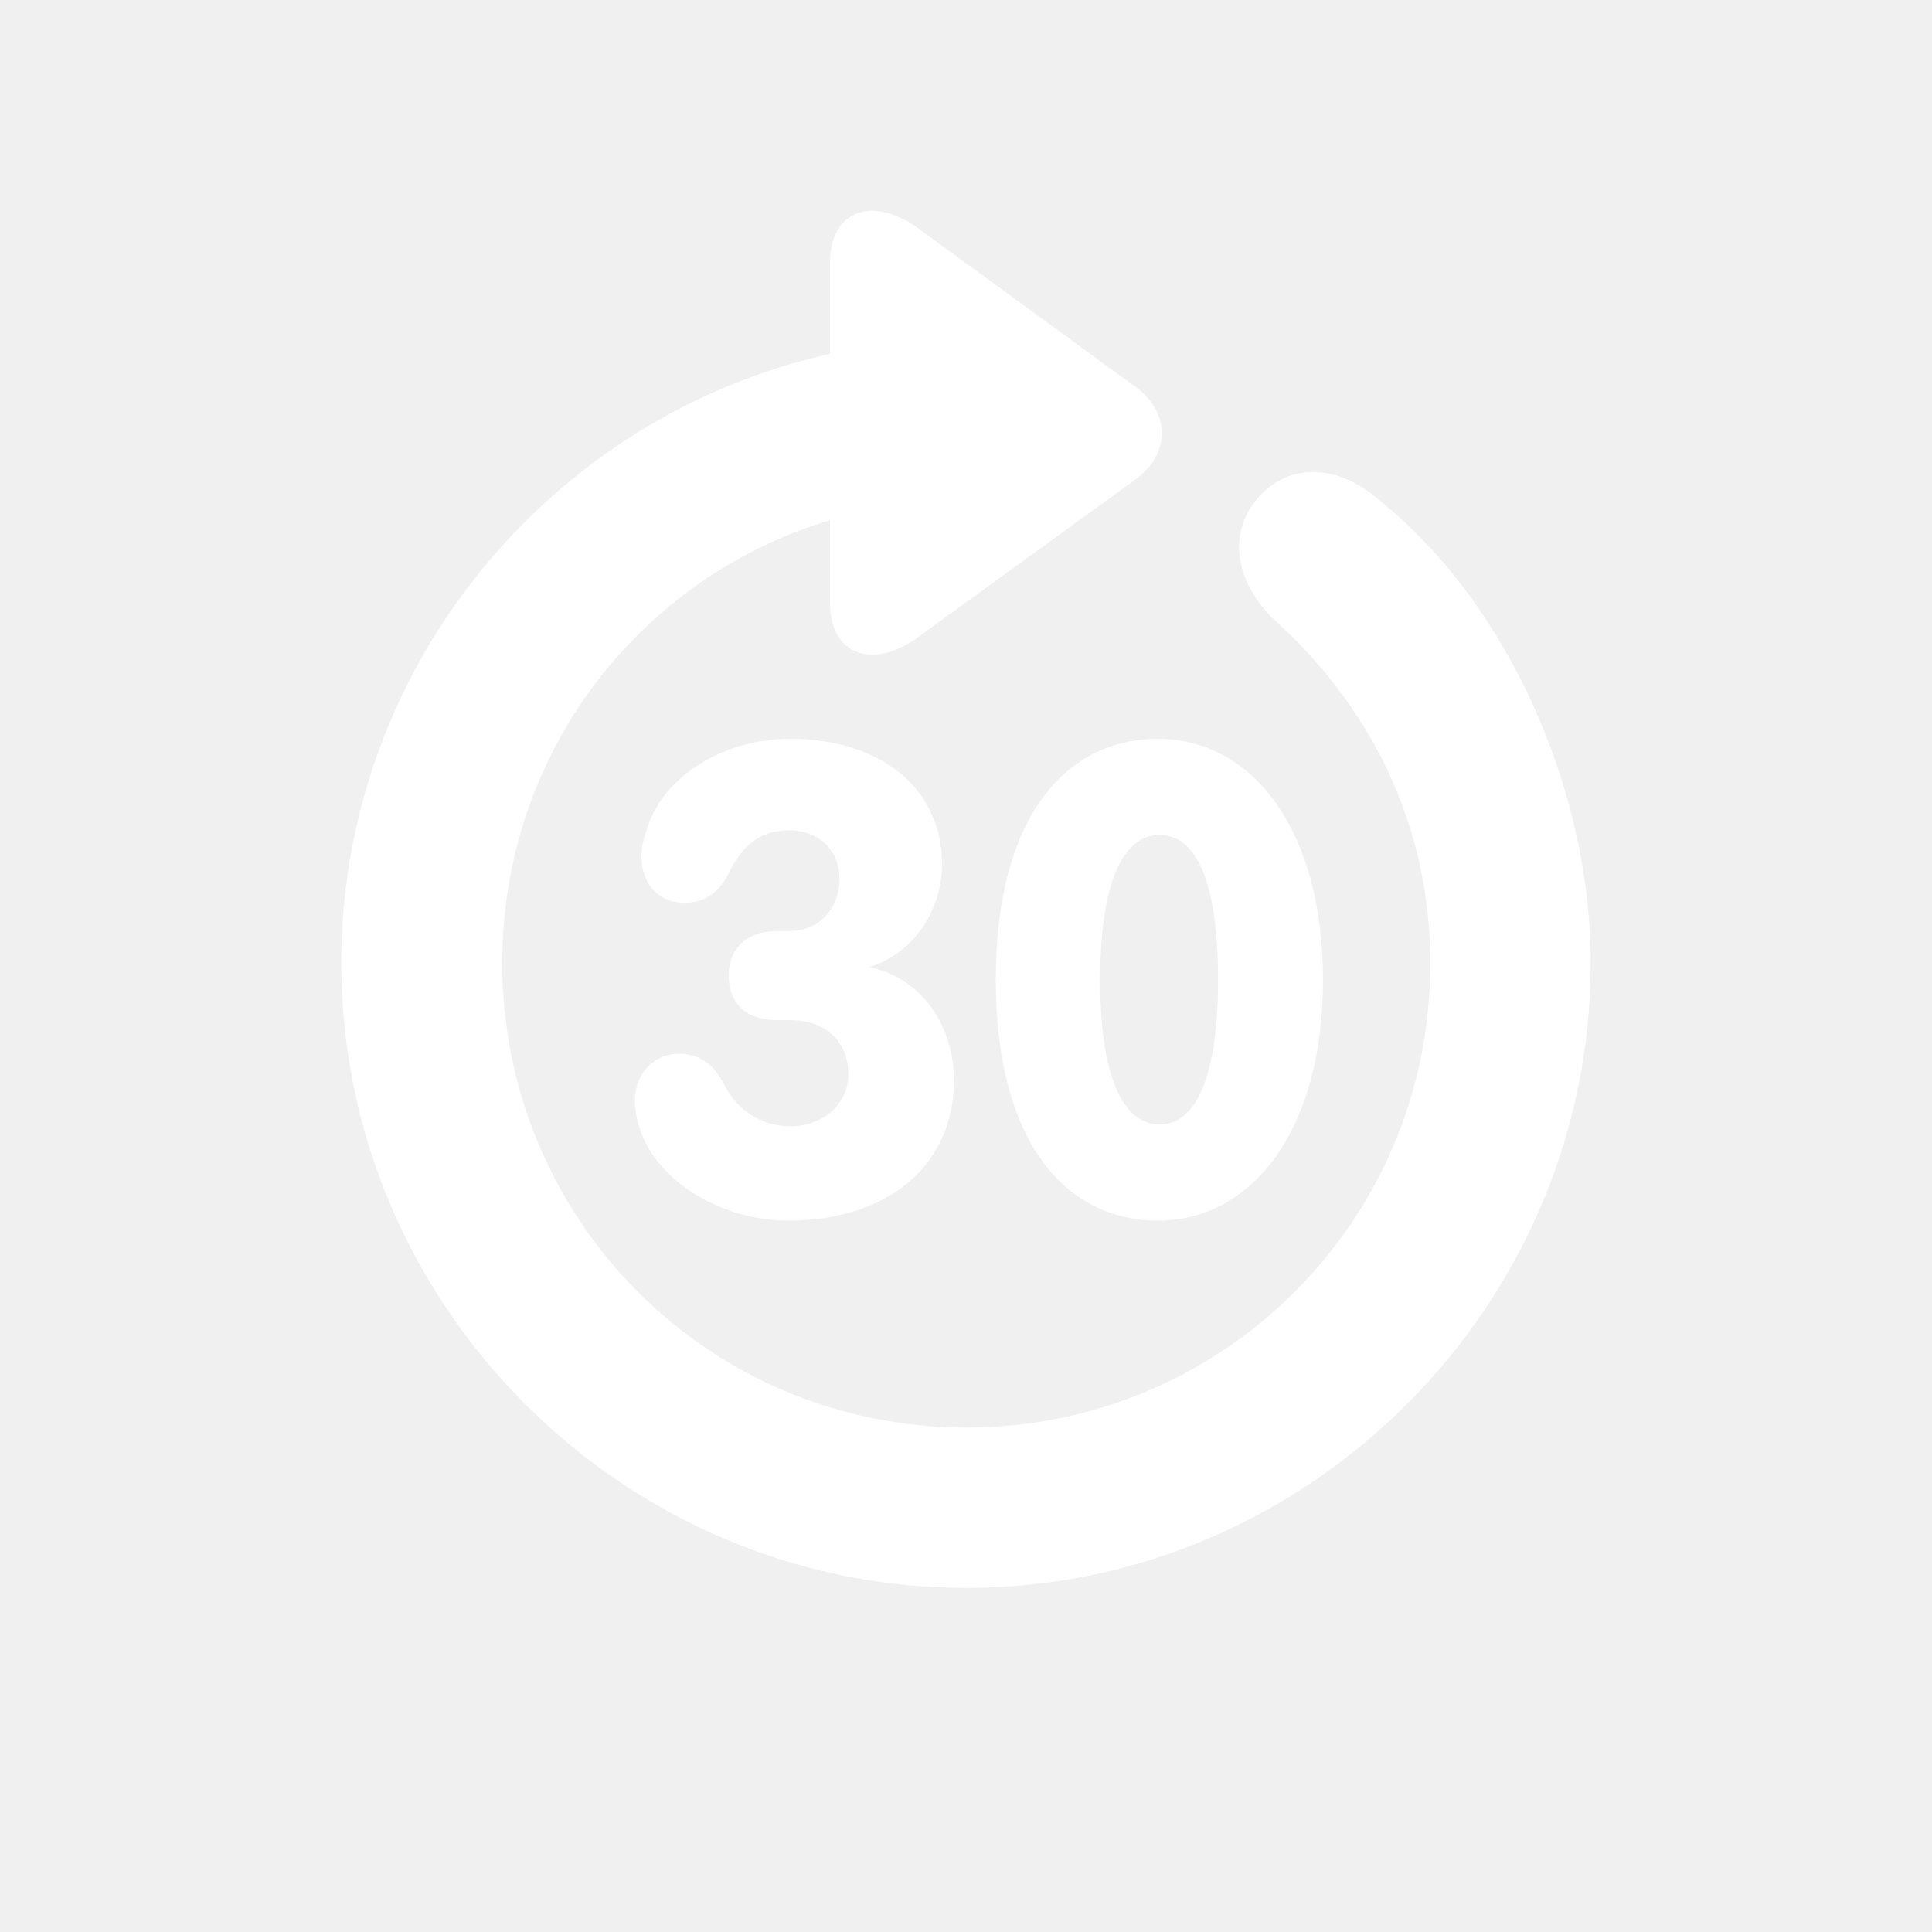
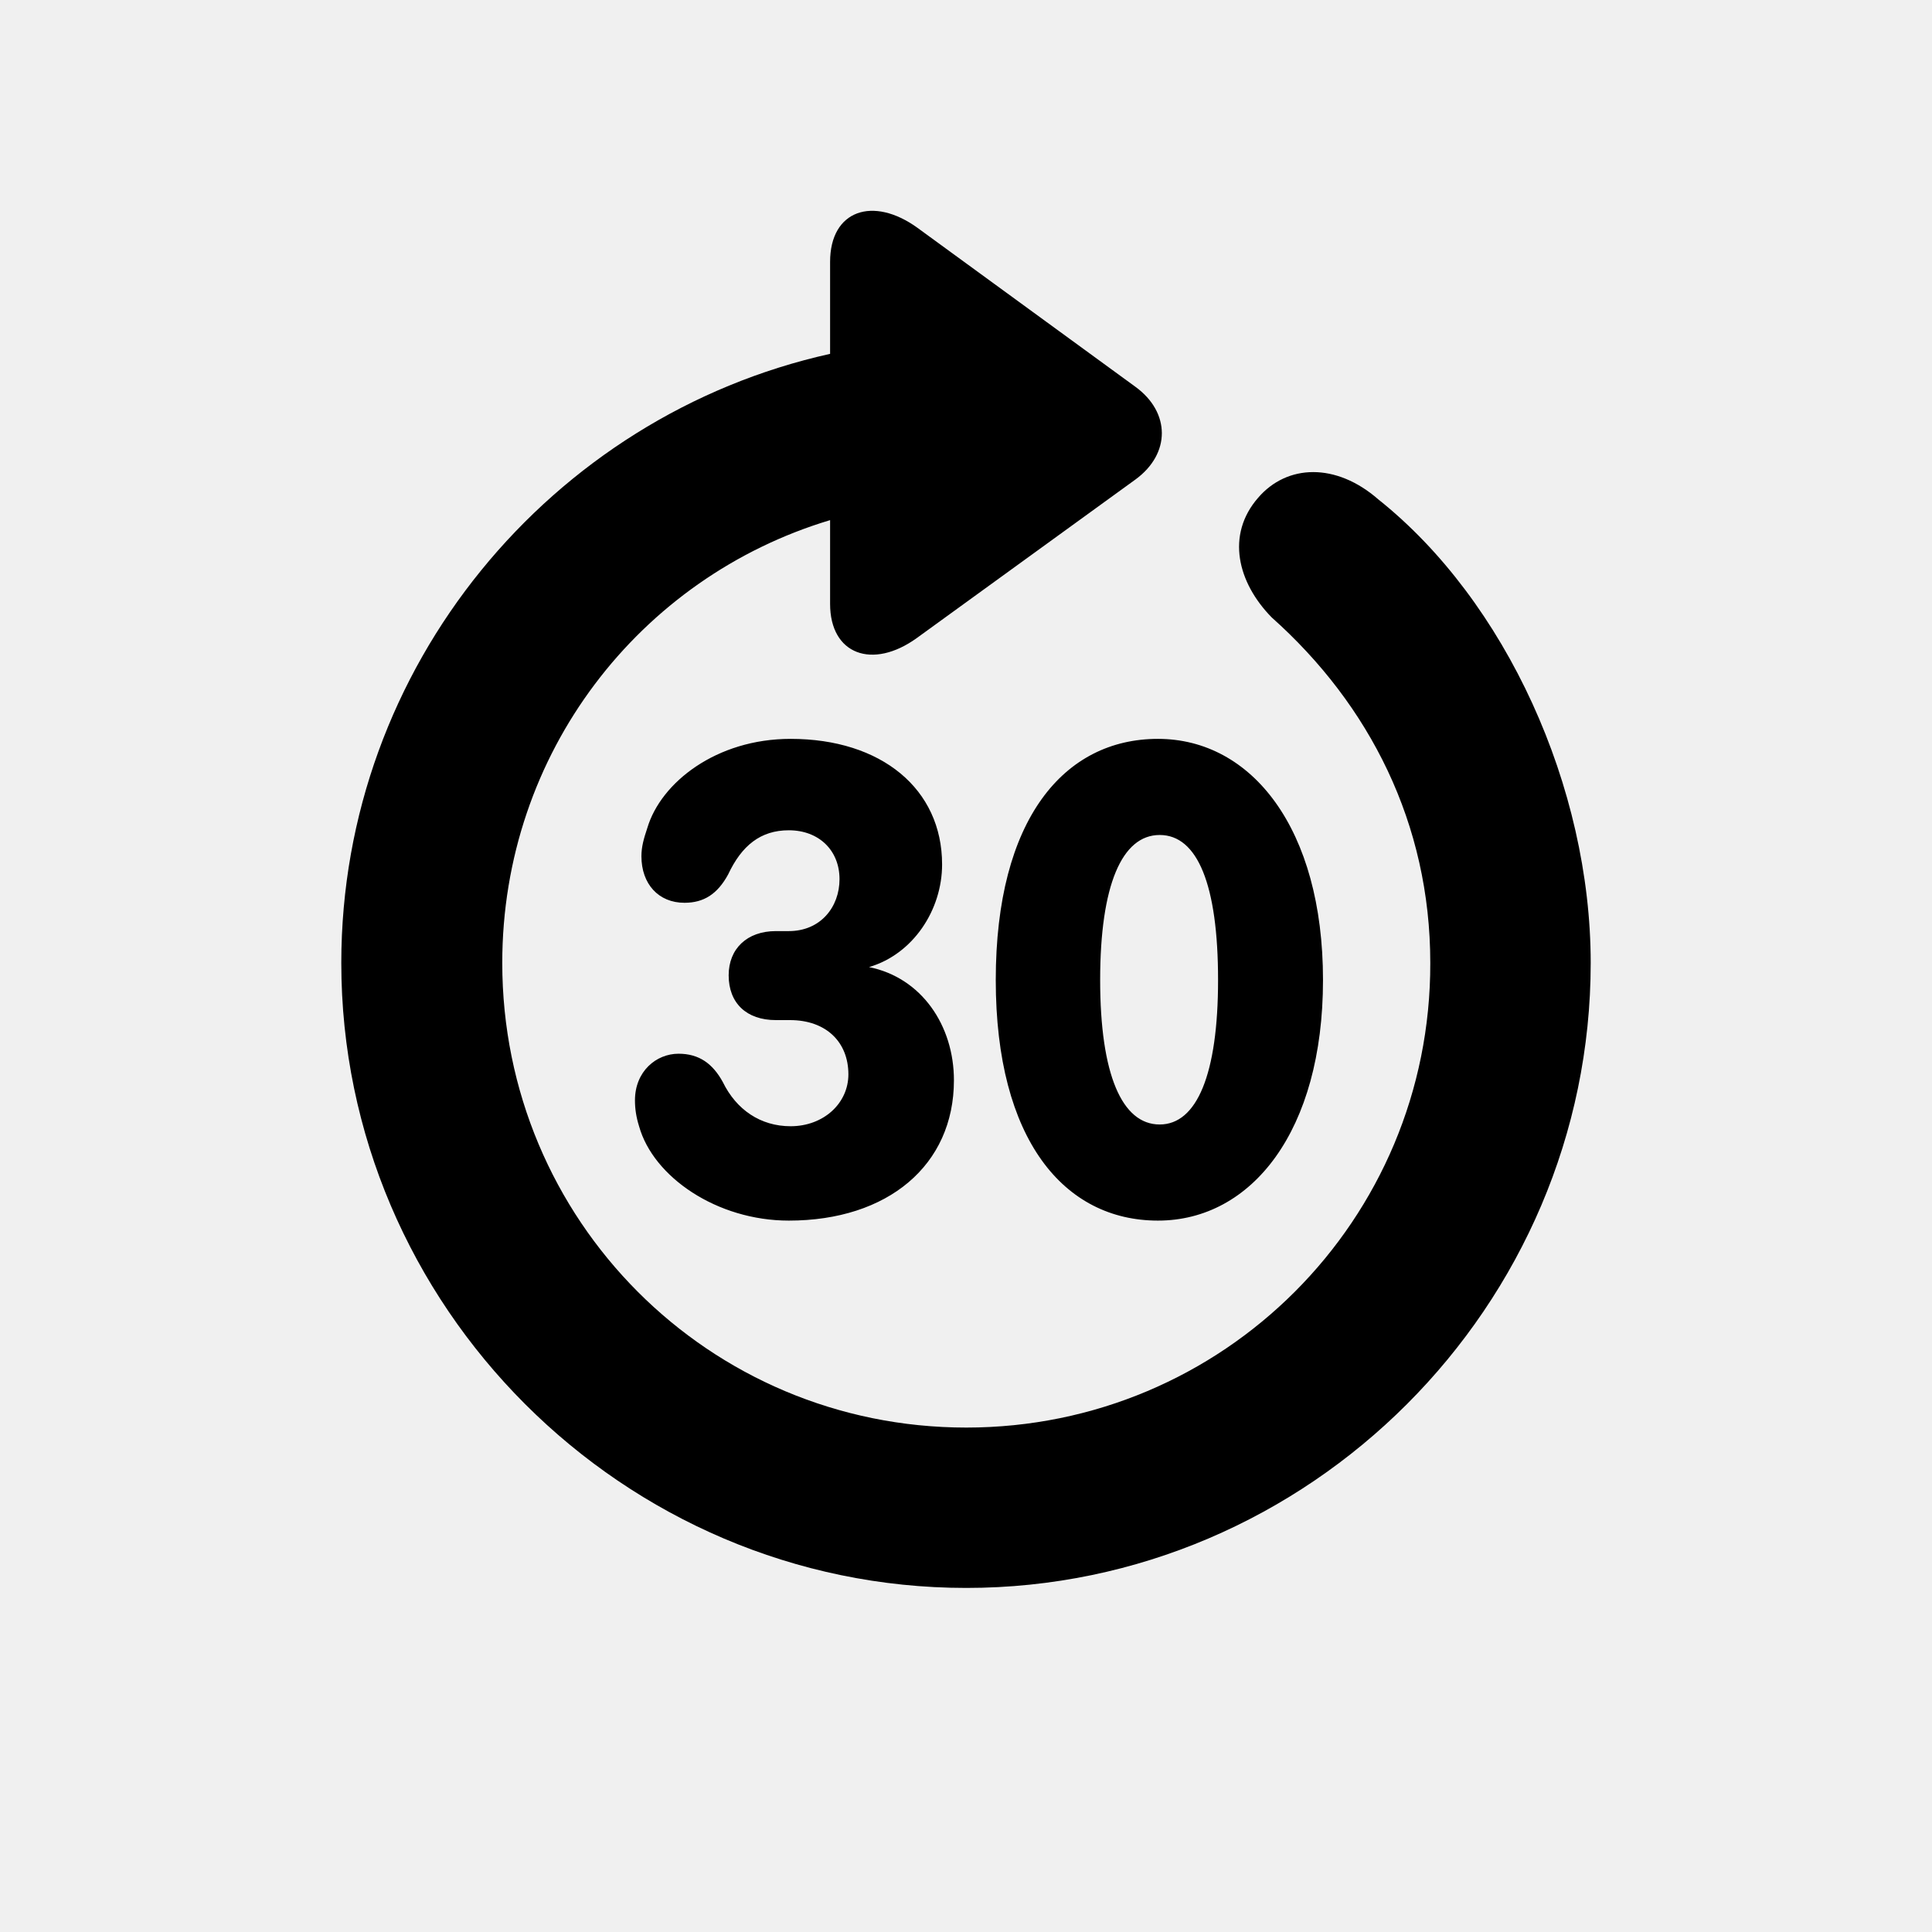
<svg xmlns="http://www.w3.org/2000/svg" id="vector" width="32" height="32" viewBox="0 0 32 32">
-   <path fill="#FFFFFF" d="M16.005,26.301C21.679,26.301 26.347,21.633 26.347,15.949C26.347,13.039 24.94,9.953 22.831,8.273C22.128,7.658 21.317,7.688 20.839,8.244C20.302,8.859 20.497,9.65 21.064,10.227C22.685,11.672 23.69,13.645 23.69,15.949C23.7,20.207 20.263,23.645 16.005,23.645C11.737,23.645 8.319,20.207 8.319,15.949C8.319,12.473 10.595,9.562 13.749,8.615L13.749,10.002C13.749,10.842 14.452,11.096 15.185,10.568L18.808,7.941C19.394,7.512 19.384,6.828 18.808,6.408L15.194,3.772C14.462,3.244 13.749,3.478 13.749,4.338L13.749,5.861C9.13,6.887 5.653,11.037 5.653,15.949C5.653,21.633 10.321,26.301 16.005,26.301ZM13.065,20.217C14.706,20.217 15.8,19.299 15.8,17.893C15.8,16.984 15.263,16.193 14.394,16.018C15.126,15.803 15.604,15.07 15.604,14.318C15.604,13.068 14.599,12.238 13.095,12.238C11.864,12.238 10.946,12.961 10.722,13.713C10.663,13.889 10.624,14.025 10.624,14.182C10.624,14.641 10.907,14.953 11.337,14.953C11.659,14.953 11.884,14.807 12.06,14.484C12.284,14.006 12.597,13.752 13.065,13.752C13.563,13.752 13.905,14.084 13.905,14.562C13.905,15.021 13.593,15.422 13.065,15.422L12.851,15.422C12.372,15.422 12.069,15.715 12.069,16.154C12.069,16.613 12.362,16.896 12.851,16.896L13.085,16.896C13.681,16.896 14.052,17.258 14.052,17.795C14.052,18.273 13.642,18.654 13.095,18.654C12.597,18.654 12.196,18.381 11.972,17.922C11.806,17.619 11.581,17.453 11.239,17.453C10.868,17.453 10.517,17.746 10.517,18.225C10.517,18.361 10.536,18.498 10.585,18.654C10.819,19.494 11.874,20.217 13.065,20.217ZM19.179,20.217C20.731,20.217 21.913,18.732 21.913,16.232C21.913,13.723 20.731,12.238 19.179,12.238C17.626,12.238 16.493,13.566 16.493,16.232C16.493,18.879 17.626,20.217 19.179,20.217ZM19.208,18.625C18.583,18.625 18.222,17.795 18.222,16.232C18.222,14.66 18.583,13.83 19.208,13.83C19.833,13.83 20.175,14.65 20.175,16.232C20.175,17.795 19.823,18.625 19.208,18.625Z" stroke="#00000000" stroke-width="1" fill-rule="nonzero" id="path_0" />
+   <path d="M16.005,26.301C21.679,26.301 26.347,21.633 26.347,15.949C26.347,13.039 24.94,9.953 22.831,8.273C22.128,7.658 21.317,7.688 20.839,8.244C20.302,8.859 20.497,9.65 21.064,10.227C22.685,11.672 23.69,13.645 23.69,15.949C23.7,20.207 20.263,23.645 16.005,23.645C11.737,23.645 8.319,20.207 8.319,15.949C8.319,12.473 10.595,9.562 13.749,8.615L13.749,10.002C13.749,10.842 14.452,11.096 15.185,10.568L18.808,7.941C19.394,7.512 19.384,6.828 18.808,6.408L15.194,3.772C14.462,3.244 13.749,3.478 13.749,4.338L13.749,5.861C9.13,6.887 5.653,11.037 5.653,15.949C5.653,21.633 10.321,26.301 16.005,26.301ZM13.065,20.217C14.706,20.217 15.8,19.299 15.8,17.893C15.8,16.984 15.263,16.193 14.394,16.018C15.126,15.803 15.604,15.07 15.604,14.318C15.604,13.068 14.599,12.238 13.095,12.238C11.864,12.238 10.946,12.961 10.722,13.713C10.663,13.889 10.624,14.025 10.624,14.182C10.624,14.641 10.907,14.953 11.337,14.953C11.659,14.953 11.884,14.807 12.06,14.484C12.284,14.006 12.597,13.752 13.065,13.752C13.563,13.752 13.905,14.084 13.905,14.562C13.905,15.021 13.593,15.422 13.065,15.422L12.851,15.422C12.372,15.422 12.069,15.715 12.069,16.154C12.069,16.613 12.362,16.896 12.851,16.896L13.085,16.896C13.681,16.896 14.052,17.258 14.052,17.795C14.052,18.273 13.642,18.654 13.095,18.654C12.597,18.654 12.196,18.381 11.972,17.922C11.806,17.619 11.581,17.453 11.239,17.453C10.868,17.453 10.517,17.746 10.517,18.225C10.517,18.361 10.536,18.498 10.585,18.654C10.819,19.494 11.874,20.217 13.065,20.217ZM19.179,20.217C20.731,20.217 21.913,18.732 21.913,16.232C21.913,13.723 20.731,12.238 19.179,12.238C17.626,12.238 16.493,13.566 16.493,16.232C16.493,18.879 17.626,20.217 19.179,20.217ZM19.208,18.625C18.583,18.625 18.222,17.795 18.222,16.232C18.222,14.66 18.583,13.83 19.208,13.83C19.833,13.83 20.175,14.65 20.175,16.232C20.175,17.795 19.823,18.625 19.208,18.625Z" fill="currentColor" fill-rule="nonzero" id="path_0" />
</svg>
